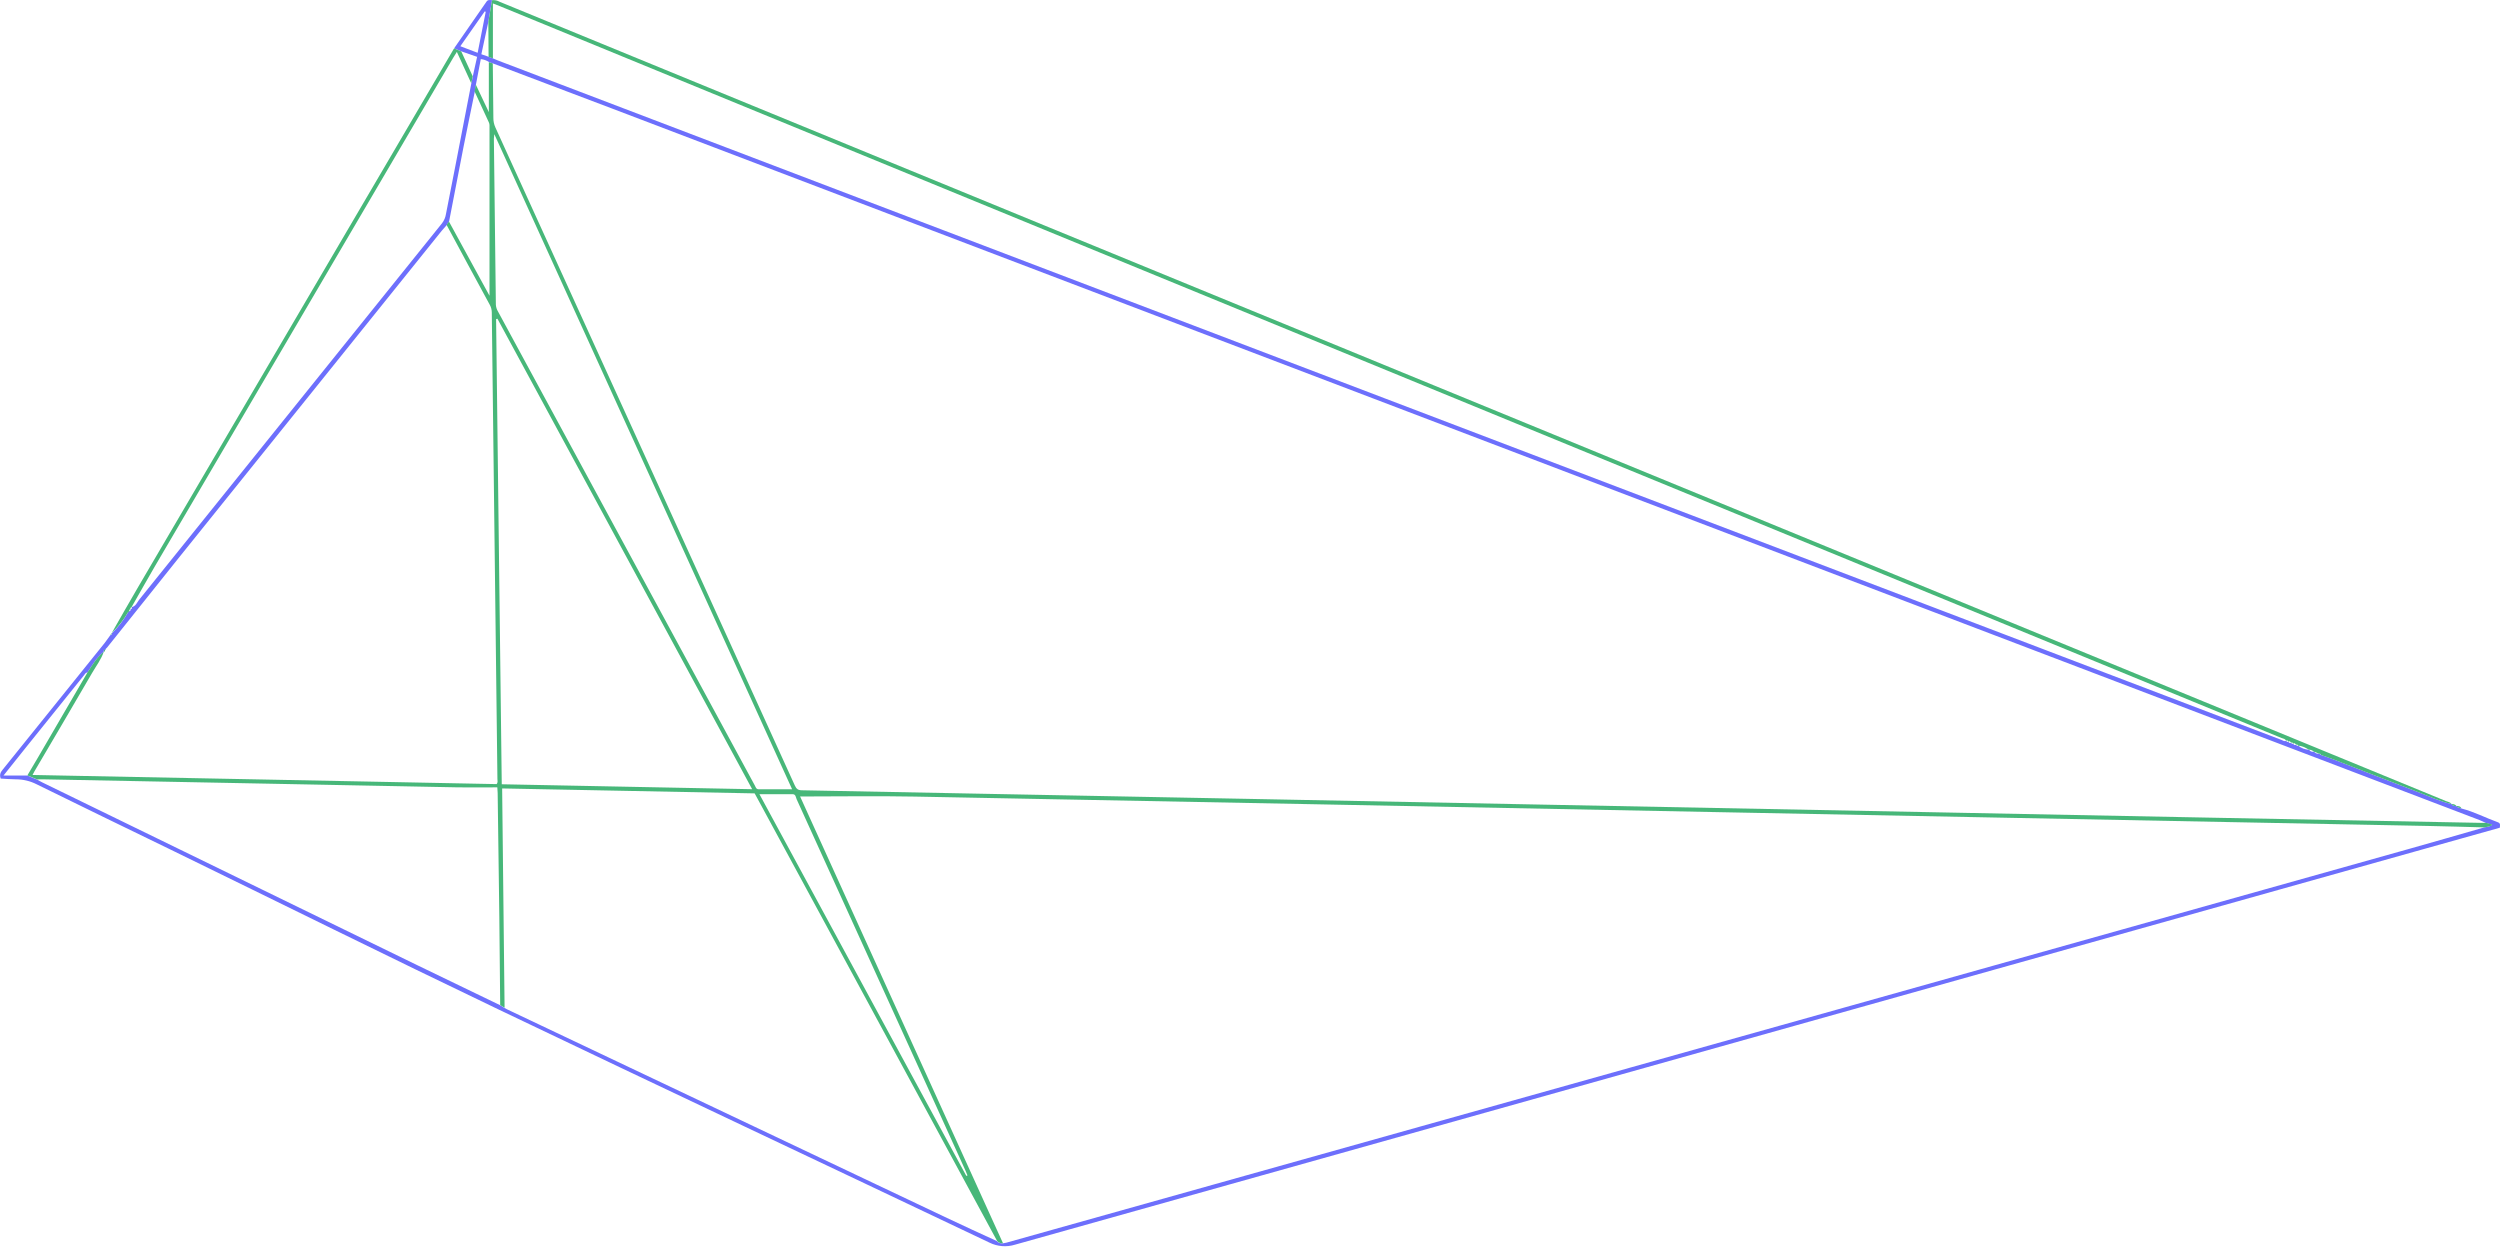
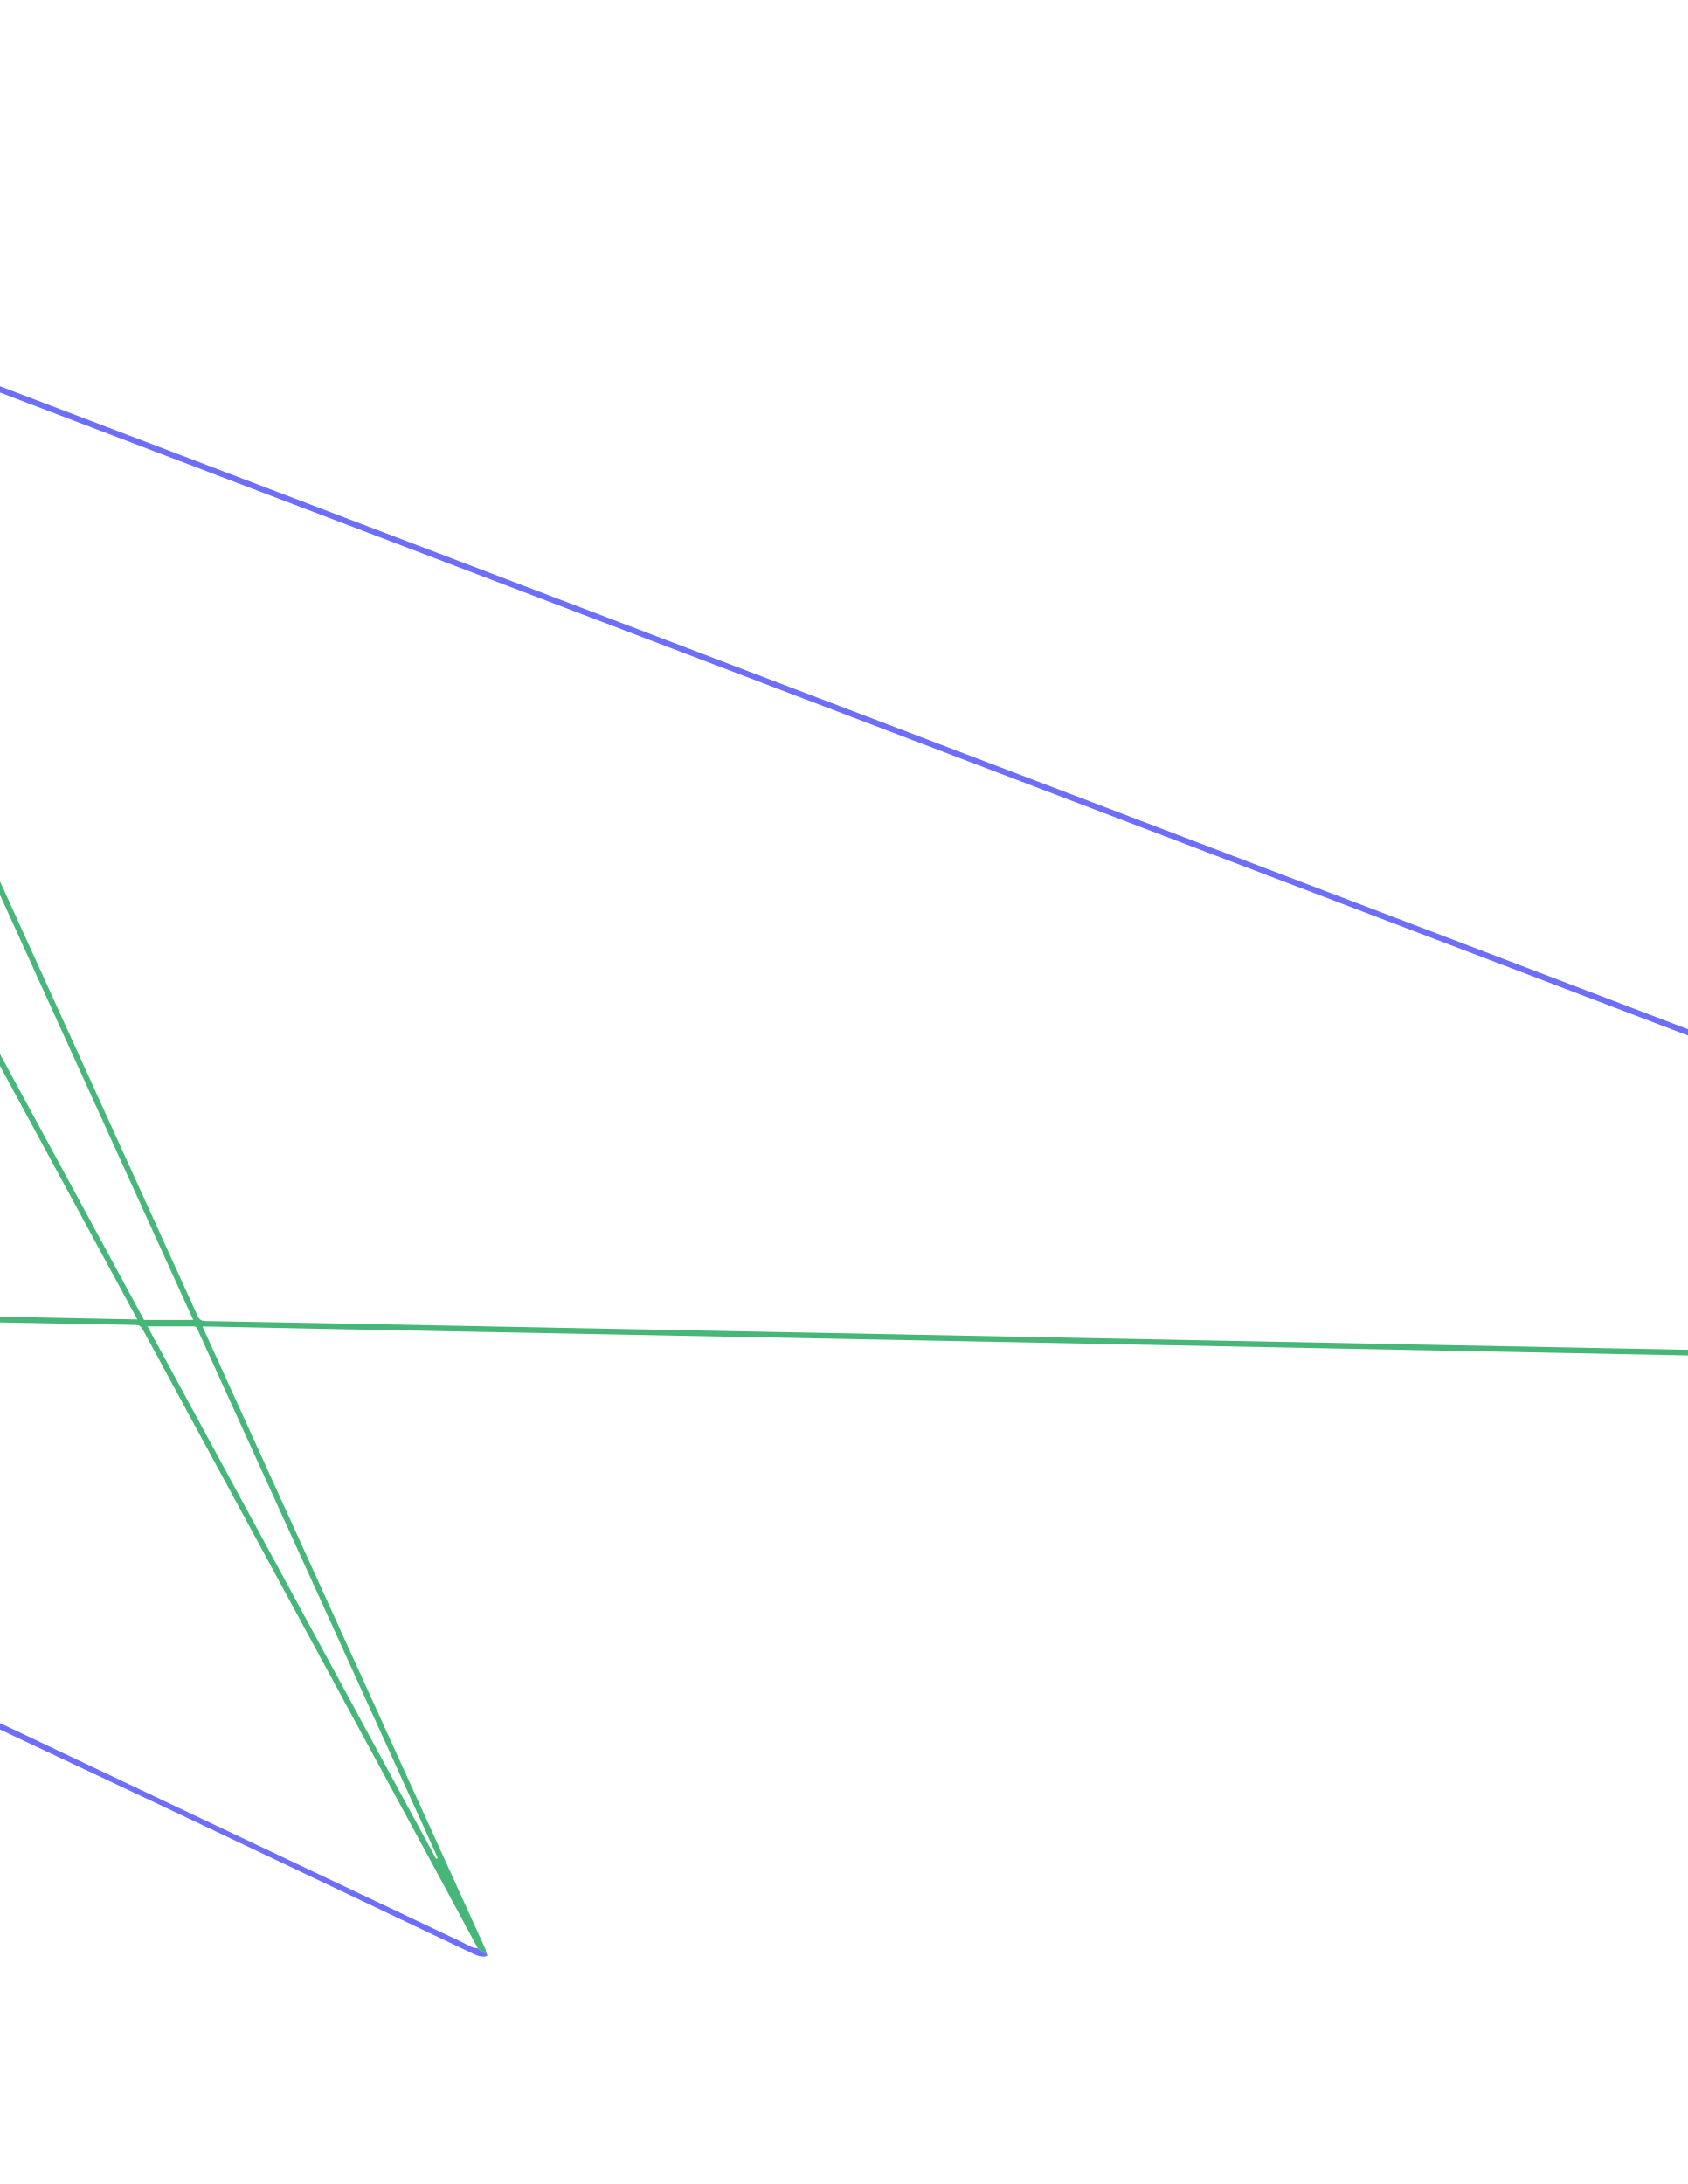
- <svg xmlns="http://www.w3.org/2000/svg" id="Layer_1" data-name="Layer 1" viewBox="0 0 1264.02 630.05">
-   <defs>
-     <style>.cls-1{fill:#6d6ffc;}.cls-2{fill:#47b779;}</style>
-   </defs>
-   <path class="cls-1" d="M-95.92,152.93q8.24-11.87,16.47-23.73c.73-1,1.76-.65,2.73-.65q-.94,5.47-1.87,10.94c-1.16,5.4-2.32,10.8-3.53,16.41l3.65,1.27,2.19.81c.84.36,1.67.75,2.52,1.07L249.52,282.21Q538.75,392.4,828,502.56c.8.3,1.57,1,2.54.42h0c0,.79.49.71,1,.5h0A.93.93,0,0,0,833,504h0c.06.73.53.64,1,.51l0,0c.31.75.86.79,1.52.52l0,0c.08.71.56.6,1,.52l0,0a9.55,9.55,0,0,0,5.54,2l0,0c.55,1.08,1.54,1.07,2.54,1l0,0c.58,1,1.56,1,2.54,1l0,0,1,.68c2.16.76,4.35,1.48,6.49,2.31,14.09,5.44,28.13,11,42.26,16.32C902.48,531,908,533.64,914,535h0a2.48,2.48,0,0,0,2.53,1l0,0c.57,1,1.66.88,2.52,1.26,6.39,1.62,12.21,4.73,18.37,6.94,1.47.52,1.12,1.58,1,2.78l-42.78,12L582.75,646.86,311.67,723l-124,34.8a17.41,17.41,0,0,1-12.78-1C92.05,717.4,9.07,678.35-73.66,638.76c-55.57-26.6-110.79-54-166.16-81C-262.24,546.87-284.68,536-307,525a23.1,23.1,0,0,0-10.52-2.5c-2.56,0-5.13-.25-7.62-.38-.72-1.9-.1-3.19,1-4.52q25.8-32,51.53-64c1-1.29,1.94-2.69,2.92-4,.54-.11.86-.4.77-1l0,0A45.52,45.52,0,0,0-260.75,438l.76-.57,0,0c.44-.21.74-.49.52-1l0,0c.57-.14,1.09-.31.51-1h0c2.13-.36,2.73-2.38,3.82-3.74q76.6-95.14,153.13-190.33a10.33,10.33,0,0,0,2-4.71c1.61-8.25,3.25-16.49,4.84-24.74q4-20.7,8-41.4c.25-1.18.49-2.35.74-3.52.71-3.2,1.41-6.4,2.16-9.79l-8-2.77ZM-272,456.53l0,0-.52.54,0,0a.72.72,0,0,0-.52,1h0c-3.6,2.82-5.81,6.75-8.26,10.48-.94-.08-1.24.74-1.68,1.28q-14.55,18.06-29.08,36.14c-3.8,4.74-7.59,9.5-11.66,14.6h12l5,2.07c.87.47,1.71,1,2.6,1.42q94.83,46.23,189.67,92.45c13.91,6.77,27.86,13.45,41.78,20.18l2.1,1.32c.43.24.86.51,1.3.72q111.3,52.8,222.61,105.57c8.33,4,16.74,7.76,25.11,11.63a3.66,3.66,0,0,0,3,1.19c.65-.12,1.31-.19,1.95-.36l147.08-41.27,280-78.58q141.3-39.68,282.6-79.38c12.49-3.51,25-7.13,37.39-10.69,1.24-.37,2.66-.17,4.09-1.39l-3.24-.91c-1-.48-2.06-1-3.13-1.43L744.21,473,368.64,329.88Q176.3,256.62-16,183.36q-30.09-11.46-60.23-22.81l-2-.69a9.22,9.22,0,0,0-4.18-1.51c-.82,4.29-1.63,8.54-2.44,12.8l-.57,3.57c-1.93,9.43-3.9,18.85-5.77,28.29-2.45,12.45-4.83,24.93-7.24,37.4l-1.14,1.79c-.88,1-1.8,2-2.63,3q-66.21,82.32-132.39,164.66-18.45,23-36.76,46ZM-84,155.17c1.4-7.08,2.75-13.91,4.09-20.74l-.52-.19-12.32,17.6Z" transform="translate(325.5 -128.47)" />
-   <path class="cls-2" d="M914,535c-6-1.34-11.55-4-17.27-6.18-14.13-5.32-28.17-10.88-42.26-16.32-2.14-.83-4.33-1.55-6.49-2.32-.08-.62-.56-.63-1-.67l0,0-2.54-1,0,0a4,4,0,0,0-2.54-1l0,0c-1.73-1-3.44-2-5.54-2l0,0c-.09-.69-.54-.64-1-.52l0,0c-.35-.64-.81-1-1.52-.52l0,0c-.07-.7-.51-.69-1-.51h0c-.35-.64-.79-1-1.52-.51h0c0-.74-.47-.74-1-.5h0c-.39-1-1.45-1-2.23-1.33q-114.93-47.28-229.88-94.48L-69.84,132.78c-2.13-.88-4.26-1.71-6.44-2.58V158l-2.19-.81-.12-17.68q.93-5.48,1.87-10.94a6.35,6.35,0,0,1,3.83.8Q186.88,236,446.66,342.68,679,438.08,911.25,533.52C912.21,533.91,913.37,534,914,535Z" transform="translate(325.5 -128.47)" />
-   <path class="cls-2" d="M-86.49,167.05c-.25,1.17-.49,2.34-.74,3.52l-7.28-15.86c-.79,1.26-1.36,2.15-1.9,3.06q-75.39,128.49-150.76,257c-4,6.87-7.9,13.82-11.85,20.73h0a.7.7,0,0,0-.51,1l0,0c-.58.14-.84.45-.52,1l0,0-.76.57A45.52,45.52,0,0,1-269,448.5c4.47-7.78,8.86-15.59,13.4-23.32Q-175.79,289-95.92,152.93l3.64,1.56Z" transform="translate(325.5 -128.47)" />
-   <path class="cls-2" d="M916.53,536a2.48,2.48,0,0,1-2.53-1A2.82,2.82,0,0,1,916.53,536Z" transform="translate(325.5 -128.47)" />
-   <path class="cls-2" d="M919,537.23c-.86-.38-1.95-.29-2.52-1.26C917.51,536,918.55,536.07,919,537.23Z" transform="translate(325.5 -128.47)" />
-   <path class="cls-2" d="M-269,448.47c.09.6-.23.89-.77,1Z" transform="translate(325.5 -128.47)" />
-   <path class="cls-2" d="M-72.6,636.63c-.14-14.91-.26-29.82-.44-44.72q-.37-31.23-.84-62.47c0-.73-.08-1.46-.17-2.88-6.73,0-13.37.11-20,0q-104.8-2-209.61-4.06c-1,0-2,0-3,.08l-5-2.06c1.81-3.08,3.65-6.14,5.45-9.22q12.47-21.39,24.92-42.8c2.45-3.73,4.66-7.66,8.26-10.48-1.33,3.89-3.83,7.14-5.86,10.63q-14.51,24.92-29.16,49.75c-.32.55-.61,1.14-1,1.9l234.64,4.62c.74-.81.42-1.77.41-2.63q-1.42-117.94-2.85-235.9a8,8,0,0,0-1-3.78q-11-20.18-21.83-40.39l1.14-1.8C-91.45,253.33-84.38,266.24-78,278c0-28.05,0-57.12,0-86.2a3.51,3.51,0,0,0-.32-1.43c-2.39-5.22-4.8-10.41-7.21-15.62l.57-3.57c2.19,4.64,4.39,9.27,6.62,14V159.86l2,.69c.11,9.17.23,18.33.29,27.5a11.42,11.42,0,0,0,1,4.81Q.76,359.24,76.39,525.66c.75,1.64,1.54,2.34,3.46,2.38q114,2.13,228,4.39l259.69,5.07q113.1,2.21,226.2,4.42,67.48,1.32,135,2.59c.92,0,1.84,0,2.75,0l3.24.91c-1.43,1.22-2.85,1-4.07,1.39-9.48-.25-19-.55-28.46-.73q-180-3.52-359.91-7-202.58-4-405.15-7.85c-19.41-.37-38.82-.05-58.1-.05l102.6,225.92a3.66,3.66,0,0,1-3-1.19q-49.4-91.2-98.78-182.39-11.88-21.94-23.8-43.91l-127.67-2.5c.41,37.15.82,74,1.23,110.88Zm-1.45-347-.62.19Q-73.24,407.34-71.81,525l126.61,2.5Q-9.83,408.17-74,289.62Zm-1.52-93.33c-.14,1.41-.22,1.81-.22,2.22q.51,42,1,84A7.5,7.5,0,0,0-73.69,286q33,60.88,66,121.79,31.92,58.93,63.85,117.85c.44.82.63,1.91,2,1.9,5.55,0,11.1,0,16.84,0ZM163.07,723l.6-.19c-.33-.82-.64-1.64-1-2.44l-16.2-35.66q-34.59-76.08-69.19-152.14c-.44-1-.42-2.53-2-2.55-5.53,0-11.06,0-16.8,0Z" transform="translate(325.5 -128.47)" />
-   <path class="cls-2" d="M-272.46,457c.23.54.07.89-.52,1A.72.72,0,0,1-272.46,457Z" transform="translate(325.5 -128.47)" />
-   <path class="cls-2" d="M-272,456.5c0,.32,0,.65-.52.54Z" transform="translate(325.5 -128.47)" />
-   <path class="cls-2" d="M-271.44,455.9l-.56.63Z" transform="translate(325.5 -128.47)" />
+ <svg xmlns="http://www.w3.org/2000/svg" version="1.1" id="Layer_1" x="0px" y="0px" viewBox="0 0 612 792" style="enable-background:new 0 0 612 792;" xml:space="preserve">
+   <style type="text/css">
+ 	.st0{fill:#47B779;}
+ 	.st1{fill:#6D6FFC;}
+ </style>
+   <g>
+     <g>
+       <path class="st0" d="M932.42,497.64c-17.33-0.29-34.65-0.53-51.98-0.86c-81.56-1.58-163.12-3.18-244.68-4.78    c-75.14-1.47-150.29-2.97-225.43-4.43c-96.31-1.88-192.61-3.73-288.92-5.6c-14.91-0.29-29.82-0.61-44.74-0.91    c-0.98-0.02-1.96,0-3.24,0c4.32,9.51,8.53,18.81,12.76,28.1c29.88,65.73,59.75,131.45,89.62,197.19c0.34,0.74,0.53,1.56,0.78,2.34    c-1.09-0.75-2.53-0.97-3.33-2.16c-5.09-9.45-10.17-18.91-15.28-28.34C122.67,612.98,87.34,547.79,52.03,482.6    c-0.65-1.2-1.15-2.1-2.88-2.13c-40.07-0.72-80.15-1.52-120.22-2.31c-1.8-0.04-3.6,0-5.66,0c0.41,37.18,0.82,73.99,1.23,110.79    c-0.7-0.43-1.4-0.87-2.1-1.3c0.03-0.83,0.09-1.66,0.08-2.49c-0.34-28.9-0.7-57.8-1.02-86.71c-0.07-6.72-0.01-13.45-0.01-20.28    c-1.29-0.09-2.02-0.17-2.75-0.18c-65.04-1.31-130.08-2.63-195.12-3.91c-11.74-0.23-23.48-0.33-35.22-0.5    c-1.65-0.69-3.3-1.38-4.96-2.06c1.82-3.07,3.65-6.13,5.45-9.22c8.31-14.26,16.62-28.53,24.93-42.8c2.45-3.74,4.67-7.67,8.29-10.48    c-0.31,0.75-0.55,1.55-0.96,2.24c-11.32,19.32-22.66,38.62-33.97,57.94c-0.39,0.66-1.14,1.25-0.89,2.11    c78.25,1.54,156.43,3.08,234.8,4.62c0-1.1,0.01-1.92,0-2.74c-0.96-78.57-1.92-157.15-2.86-235.72c-0.02-1.48-0.42-2.73-1.12-4.01    c-7.26-13.38-14.48-26.79-21.71-40.19c0.37-0.62,0.74-1.23,1.11-1.85c7.07,12.92,14.14,25.84,20.55,37.57    c0-28.05,0-57.12-0.01-86.19c0-0.48-0.12-1-0.32-1.44c-2.39-5.21-4.8-10.41-7.21-15.61c0.19-1.19,0.38-2.38,0.57-3.58    c2.2,4.64,4.39,9.28,6.62,13.98c0-8.55,0-16.91,0-25.27c0.77,0.29,1.54,0.58,2.3,0.87c0.01,8.57,0.09,17.15,0.01,25.72    c-0.03,2.82,0.59,5.34,1.76,7.91c18.81,41.25,37.55,82.53,56.32,123.79c31.44,69.13,62.88,138.26,94.3,207.4    c0.64,1.41,1.14,2.45,3.13,2.48c32.33,0.55,64.65,1.2,96.98,1.83c136.55,2.67,273.1,5.34,409.65,8.01    c85.73,1.67,171.46,3.34,257.18,5c29.33,0.57,58.65,1.08,87.98,1.62C928.48,495.77,930.43,496.78,932.42,497.64z M49.8,478.47    C6.71,398.93-36.19,319.75-79.08,240.57c-0.2,0.08-0.39,0.16-0.59,0.23c0.95,78.35,1.9,156.7,2.86,235.17    C-34.55,476.8,7.39,477.63,49.8,478.47z M70.06,478.64C19.95,368.41-30.12,258.28-80.55,147.35c-0.17,1.3-0.25,1.62-0.24,1.95    c0.34,28.08,0.69,56.15,1.01,84.23c0.02,1.32,0.51,2.4,1.11,3.51c33.86,62.47,67.7,124.94,101.55,187.41    c9.75,17.99,19.49,35.99,29.35,54.2C58.03,478.64,63.85,478.64,70.06,478.64z M158.13,674.09c0.19-0.08,0.38-0.17,0.58-0.25    c-0.37-0.87-0.71-1.76-1.11-2.62c-12.38-27.26-24.76-54.51-37.15-81.76c-16.14-35.5-32.28-71-48.44-106.49    c-0.39-0.85-0.48-2-1.88-1.99c-5.47,0.02-10.93,0.01-16.65,0.01C88.35,545.32,123.24,609.7,158.13,674.09z" />
+       <path class="st1" d="M932.42,497.64c-2-0.85-3.94-1.87-6.14-2.14c-0.87-0.44-1.71-0.97-2.62-1.31    c-68.42-26.06-136.85-52.1-205.27-78.16C586.05,365.61,453.73,315.19,321.4,264.78C198.78,218.06,76.17,171.35-46.45,124.66    c-11.5-4.38-23.05-8.62-34.57-12.93c-0.77-0.29-1.54-0.58-2.3-0.87c-1.16-0.82-2.46-1.27-4.18-1.52    c-0.82,4.29-1.63,8.55-2.44,12.8c-0.19,1.19-0.38,2.38-0.57,3.58c-1.59,7.71-3.25,15.42-4.77,23.14    c-2.79,14.17-5.5,28.35-8.24,42.53c-0.37,0.62-0.74,1.23-1.11,1.85c-0.89,0.98-1.83,1.92-2.66,2.94    c-43.67,54.29-87.35,108.57-130.99,162.89c-12.77,15.89-25.43,31.88-38.15,47.82c-0.19,0.21-0.37,0.42-0.56,0.62    c0,0,0.03-0.03,0.03-0.03c-0.17,0.18-0.34,0.36-0.51,0.54c0,0,0.02-0.03,0.02-0.03c-0.48,0.19-0.7,0.5-0.52,1.02l0.04-0.02    c-3.63,2.81-5.84,6.74-8.29,10.48c-0.94-0.08-1.25,0.74-1.68,1.28c-9.71,12.04-19.39,24.09-29.08,36.14    c-3.81,4.74-7.59,9.5-11.66,14.59c4.4,0,8.22,0,12.04,0c1.65,0.69,3.3,1.38,4.96,2.06c0.87,0.48,1.71,1,2.6,1.43    c61.88,30.16,123.75,60.33,185.63,90.47c15.25,7.43,30.54,14.79,45.81,22.18c0.7,0.43,1.4,0.87,2.1,1.3    c0.43,0.24,0.86,0.51,1.3,0.73C6.38,627.89,86.96,666.12,167.56,704.3c1.83,0.87,3.52,2.21,5.71,2.22c0.8,1.2,2.24,1.42,3.33,2.16    c0,0-0.04,0.09-0.04,0.1c-0.04,0.2-0.09,0.39-0.13,0.59c-1.62,0.4-3.07-0.03-4.56-0.73c-51.42-24.41-102.76-48.97-154.28-73.16    C-90.74,584.61-198,531.55-305.53,479.05c-7.95-3.88-15.86-6.63-24.58-5.7c-0.81-2.18-0.18-3.46,0.89-4.79    c17.14-21.27,34.25-42.56,51.36-63.86c1.09-1.36,2.06-2.82,3.08-4.23c0.54-0.11,0.86-0.39,0.77-0.99l-0.02,0.03    c3.37-3,5.93-6.65,8.28-10.46c0.25-0.19,0.51-0.37,0.76-0.56c0,0-0.04,0.04-0.04,0.04c0.45-0.21,0.75-0.49,0.52-1.04l-0.02,0.03    c0.58-0.14,1.09-0.31,0.52-1.03l-0.01,0.01c2.13-0.37,2.73-2.39,3.82-3.75c51.07-63.42,102.08-126.9,153.13-190.33    c1.16-1.44,1.7-2.98,2.04-4.71c1.61-8.25,3.25-16.49,4.84-24.74c2.67-13.8,5.31-27.61,7.96-41.41c0.25-1.17,0.49-2.34,0.74-3.51    c0.71-3.2,1.41-6.4,2.16-9.79c-2.83-0.98-5.39-1.88-7.95-2.77c-1.21-0.52-2.42-1.04-3.64-1.56c5.48-7.89,10.96-15.77,16.43-23.67    c0.72-1.05,1.68-0.83,2.67-0.6c-0.59,3.61-1.18,7.22-1.77,10.83c-1.16,5.4-2.32,10.8-3.53,16.41c1.35,0.47,2.5,0.87,3.65,1.27    c0.7,0.26,1.41,0.53,2.11,0.79c19.11,7.32,38.21,14.68,57.33,21.97c180.54,68.77,361.09,137.53,541.62,206.3    c137.93,52.55,275.85,105.11,413.77,157.7c0.83,0.32,2.14,0.19,2.13,1.65C933.49,497.25,933.52,498.03,932.42,497.64z     M-88.99,106.19c1.42-7.17,2.76-13.99,4.1-20.8c-0.16-0.07-0.32-0.15-0.48-0.22c-4.08,5.81-8.16,11.63-12.38,17.65    C-94.79,103.96-92.1,105-88.99,106.19z" />
+       <path class="st0" d="M-100.92,103.93c1.21,0.52,2.42,1.04,3.64,1.56c1.93,4.19,3.86,8.37,5.79,12.56    c-0.25,1.17-0.49,2.34-0.74,3.51c-2.38-5.18-4.76-10.36-7.28-15.86c-0.78,1.26-1.36,2.15-1.9,3.07    c-50.26,85.66-100.52,171.32-150.76,256.99c-4.03,6.87-7.9,13.82-11.85,20.73c0,0,0.01-0.01,0.01-0.01    c-0.54,0.16-0.69,0.51-0.52,1.03c0,0,0.02-0.03,0.02-0.03c-0.58,0.14-0.83,0.45-0.52,1.04c0,0,0.04-0.04,0.04-0.04    c-0.25,0.19-0.51,0.37-0.76,0.56c-2.35,3.81-4.91,7.46-8.28,10.46c4.46-7.78,8.86-15.59,13.4-23.32    C-207.4,285.42-154.16,194.68-100.92,103.93z" />
+       <path class="st0" d="M-81.36,108.95c-0.7-0.26-1.41-0.53-2.11-0.79c-0.04-5.89-0.08-11.78-0.12-17.67    c0.59-3.61,1.18-7.22,1.77-10.83C-81.67,89.42-81.51,99.19-81.36,108.95z" />
+       <path class="st0" d="M-274.01,399.47c0.09,0.6-0.23,0.88-0.77,0.99C-274.52,400.14-274.26,399.81-274.01,399.47z" />
+       <path class="st0" d="M176.43,709.37c0.04-0.2,0.09-0.39,0.13-0.59C176.76,709.02,176.85,709.25,176.43,709.37z" />
+       <path class="st0" d="M-277.46,408.01c0.23,0.54,0.07,0.89-0.52,1.02C-278.16,408.51-277.94,408.19-277.46,408.01z" />
+       <path class="st0" d="M-276.44,406.9c-0.19,0.21-0.37,0.42-0.56,0.62C-276.81,407.32-276.63,407.11-276.44,406.9z" />
+       <path class="st0" d="M-276.97,407.5c-0.02,0.32-0.04,0.65-0.51,0.54C-277.31,407.86-277.14,407.68-276.97,407.5z" />
+     </g>
+   </g>
</svg>
